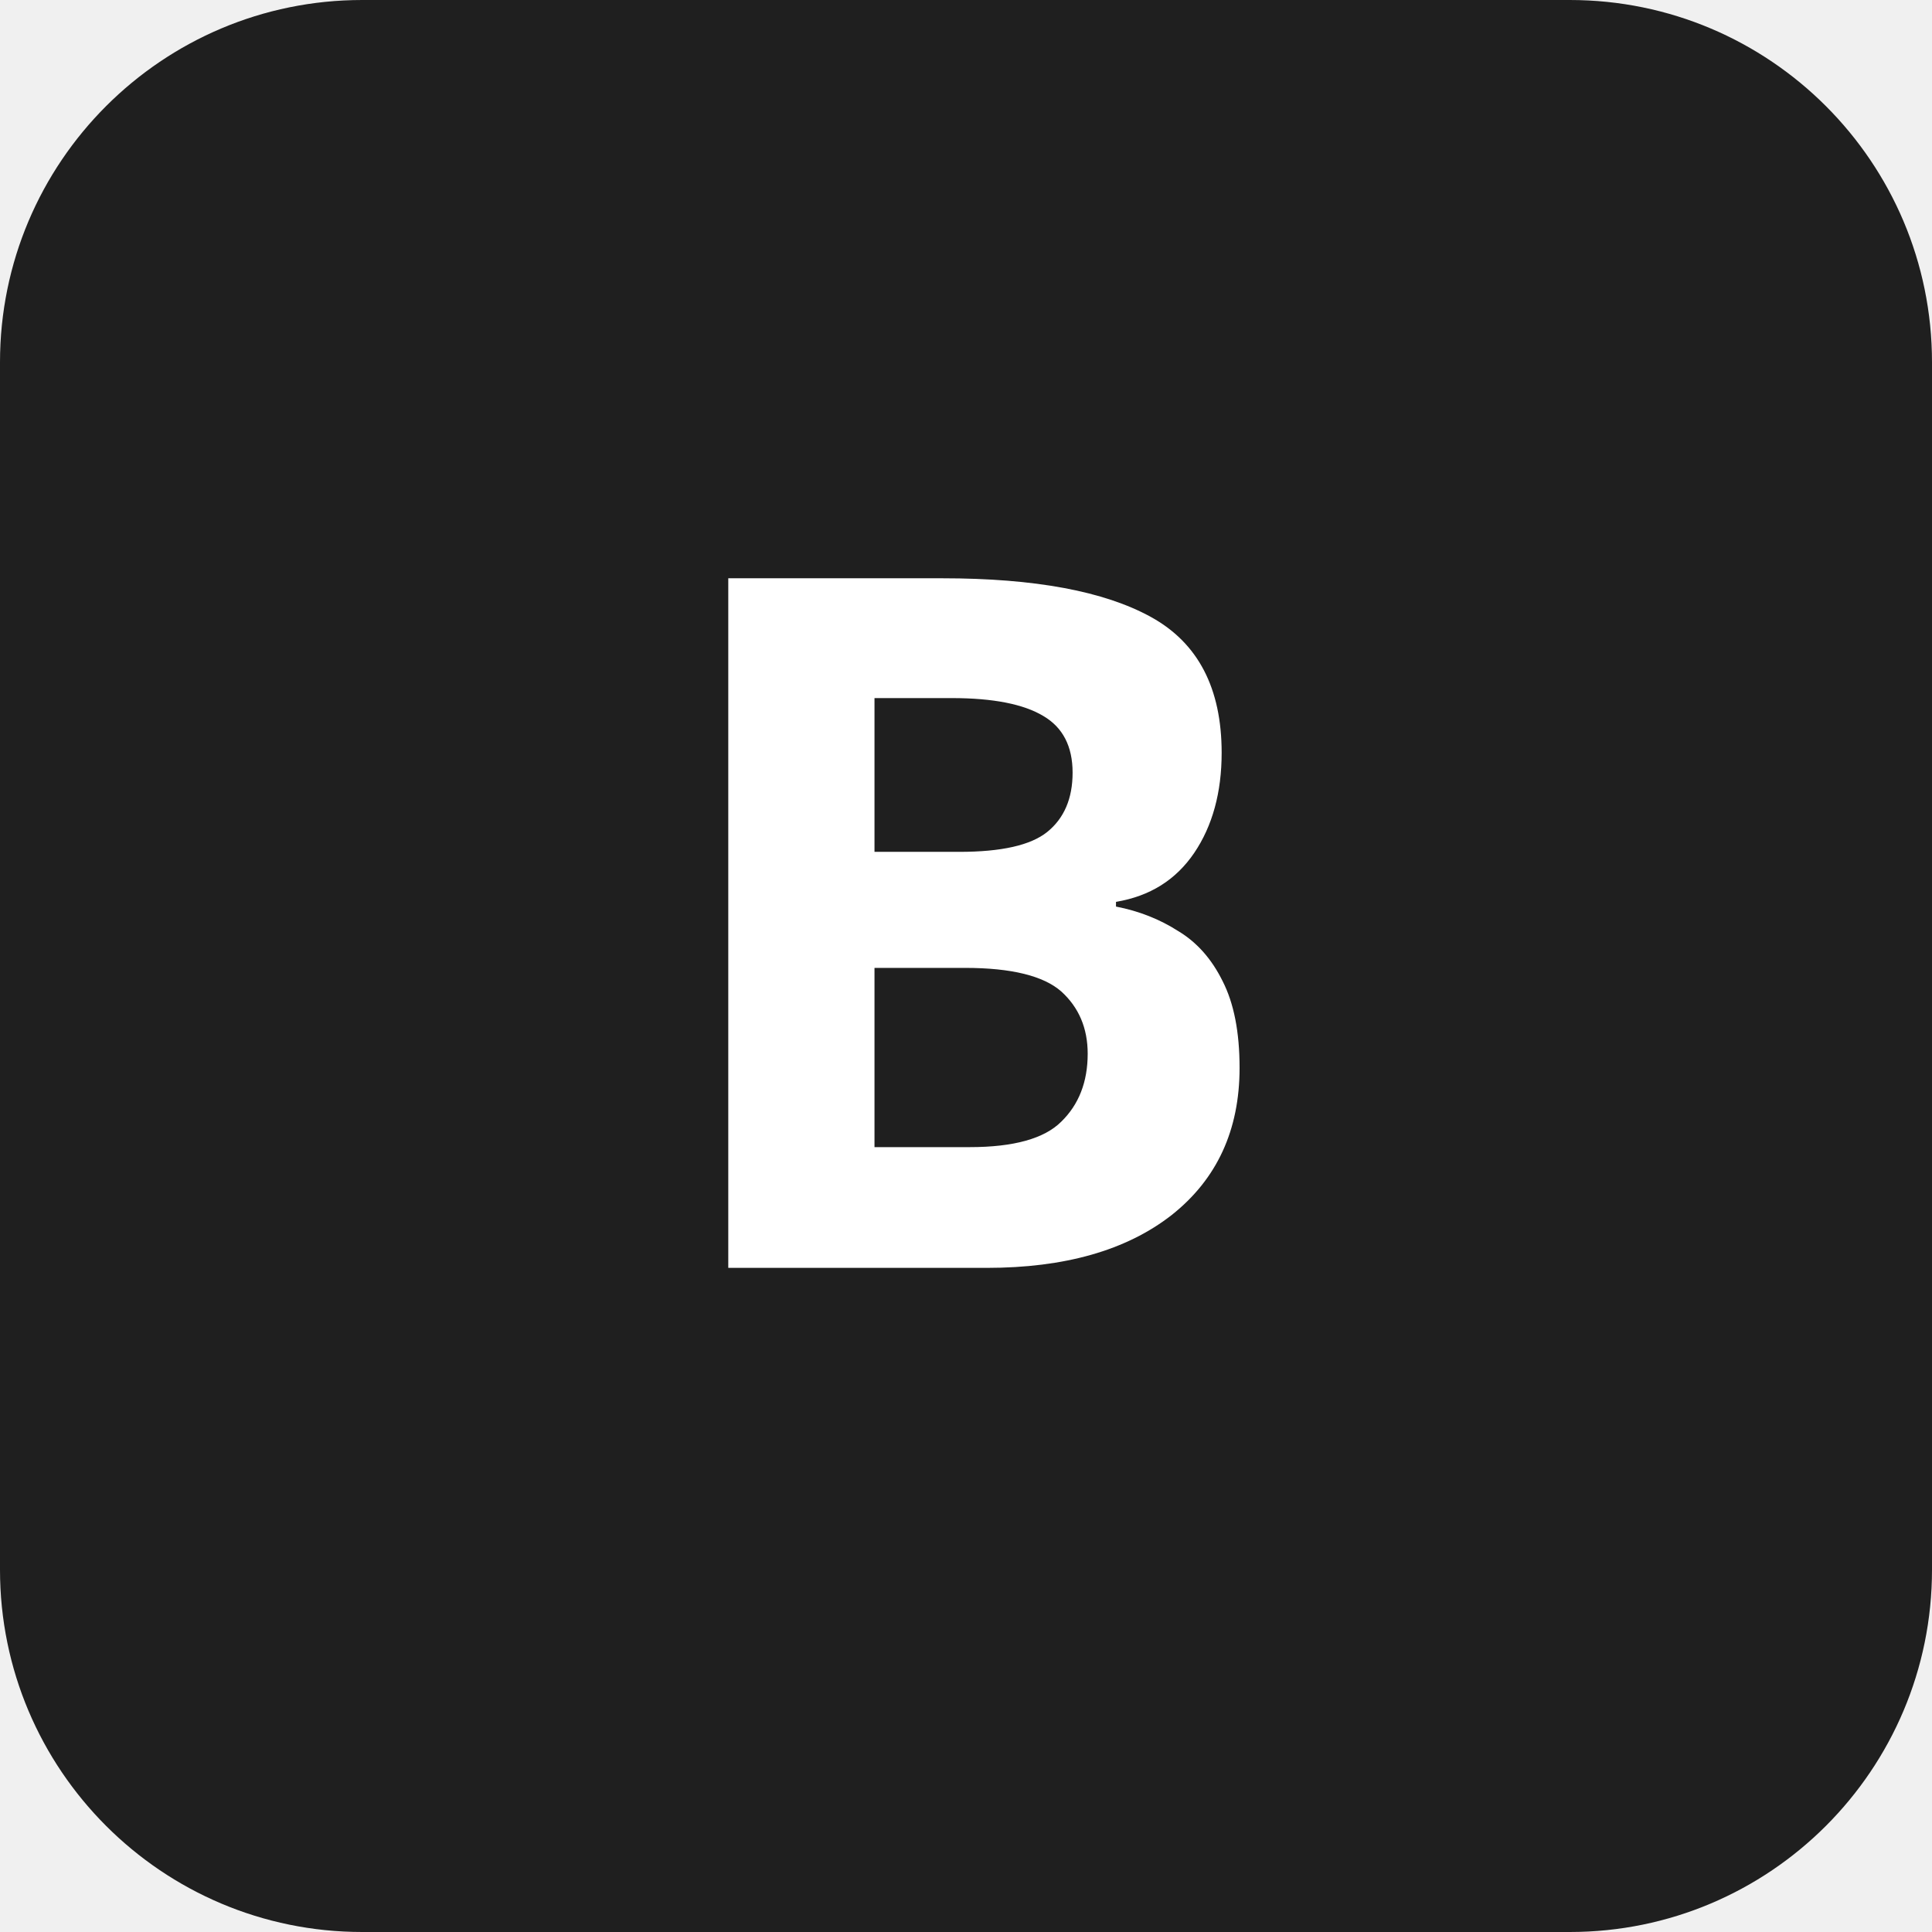
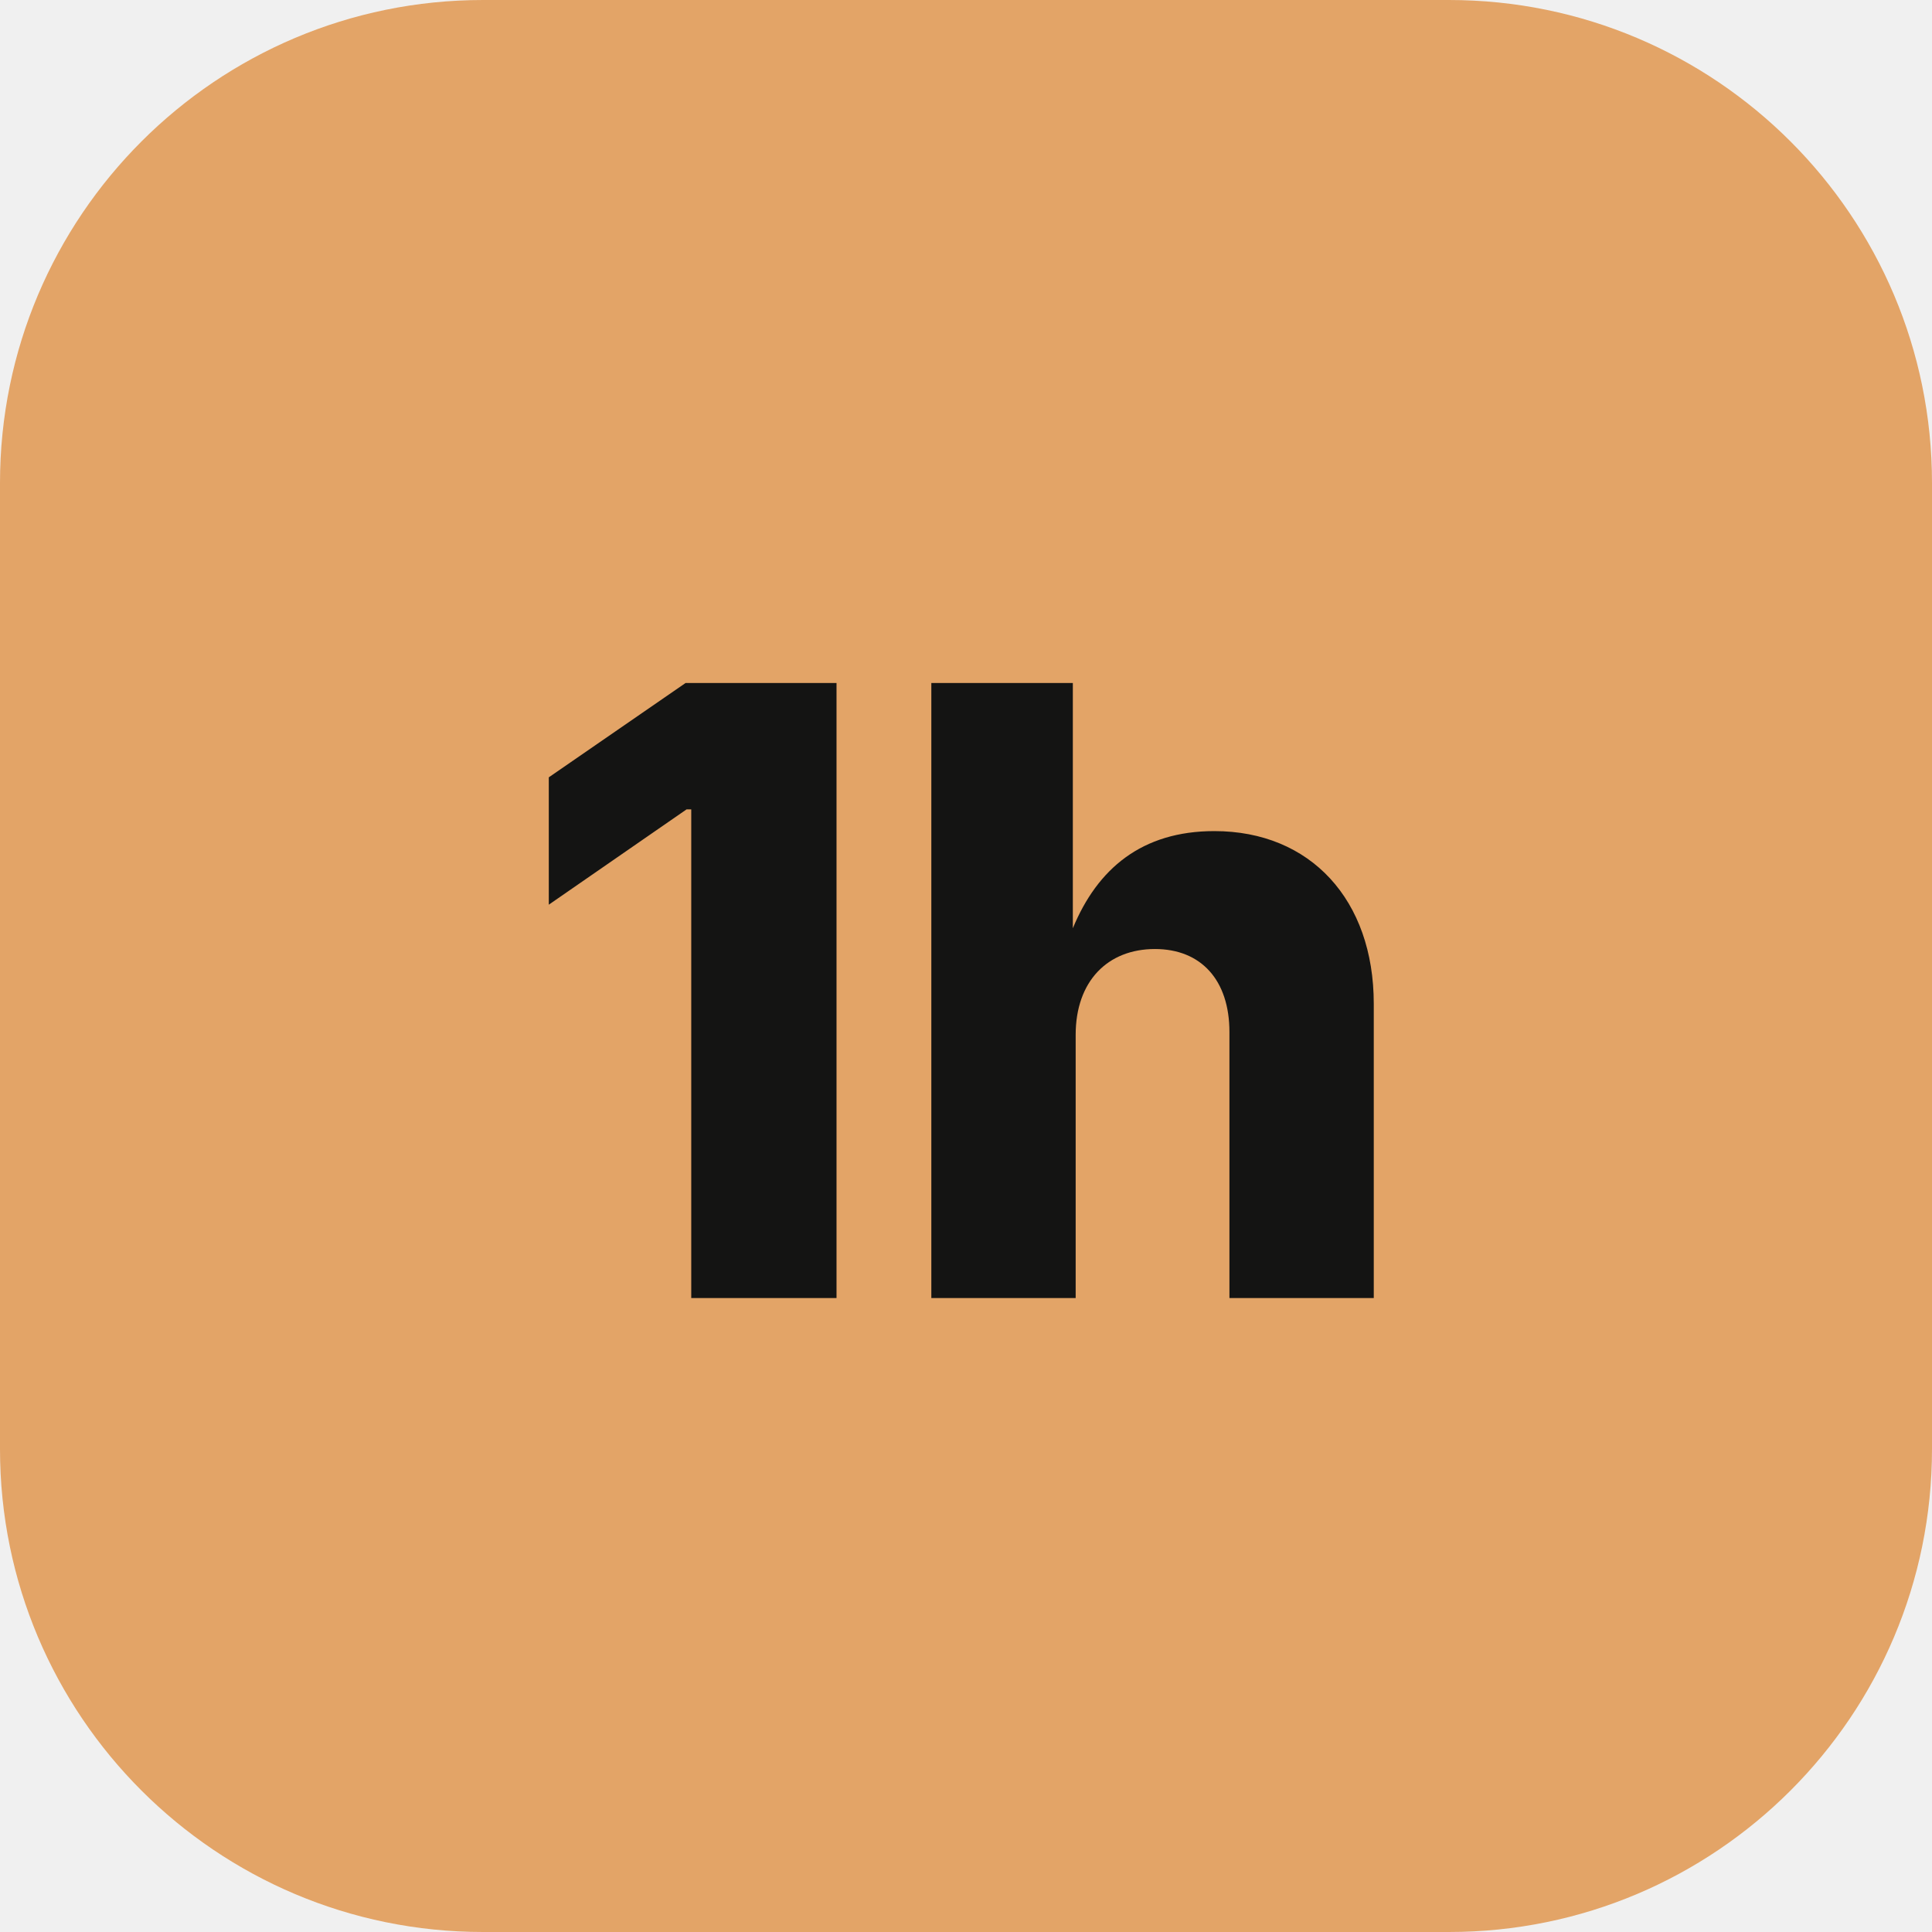
<svg xmlns="http://www.w3.org/2000/svg" viewBox="0 0 32 32">
-   <rect width="32" height="32" rx="6" fill="#1f1f1f" />
-   <text x="16" y="21" font-family="system-ui, sans-serif" font-size="16" font-weight="700" fill="#ffffff" text-anchor="middle">B</text>
+   <rect width="32" height="32" rx="8" fill="#e3a467" />
+   <text x="16" y="21.5" font-family="system-ui, -apple-system, Segoe UI, sans-serif" font-size="14" font-weight="800" fill="#141413" text-anchor="middle">1h</text>
</svg>
